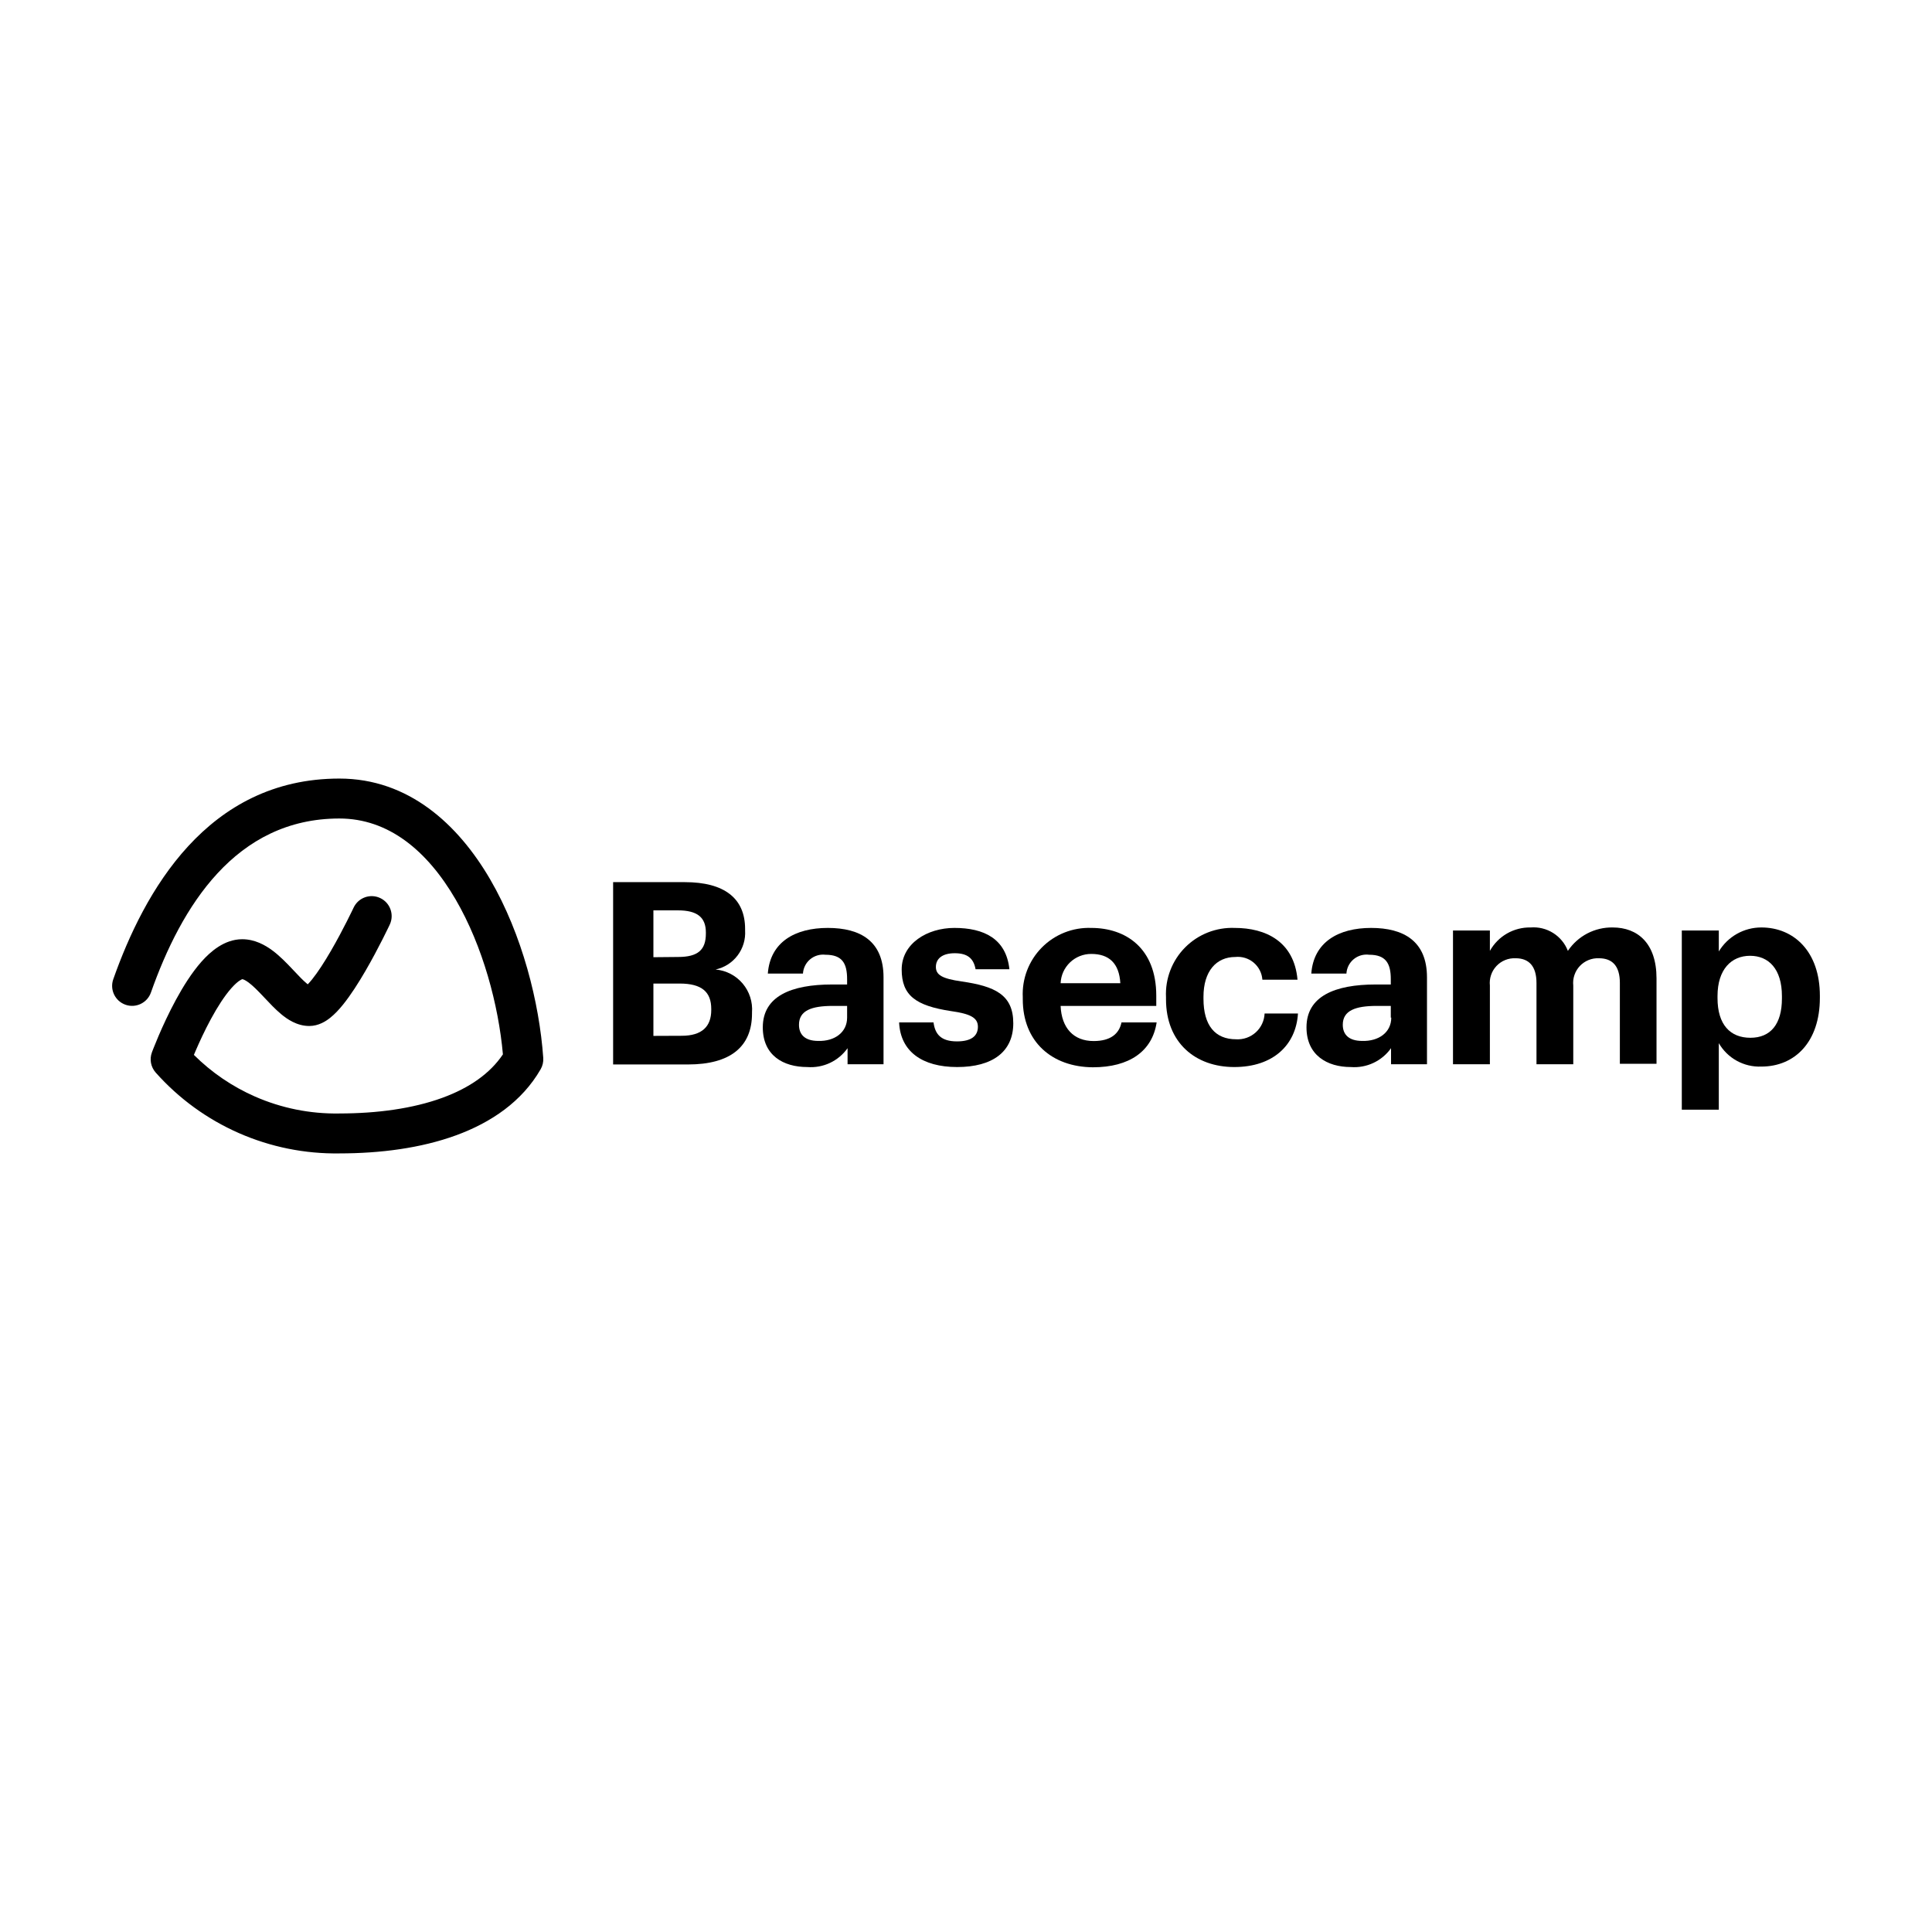
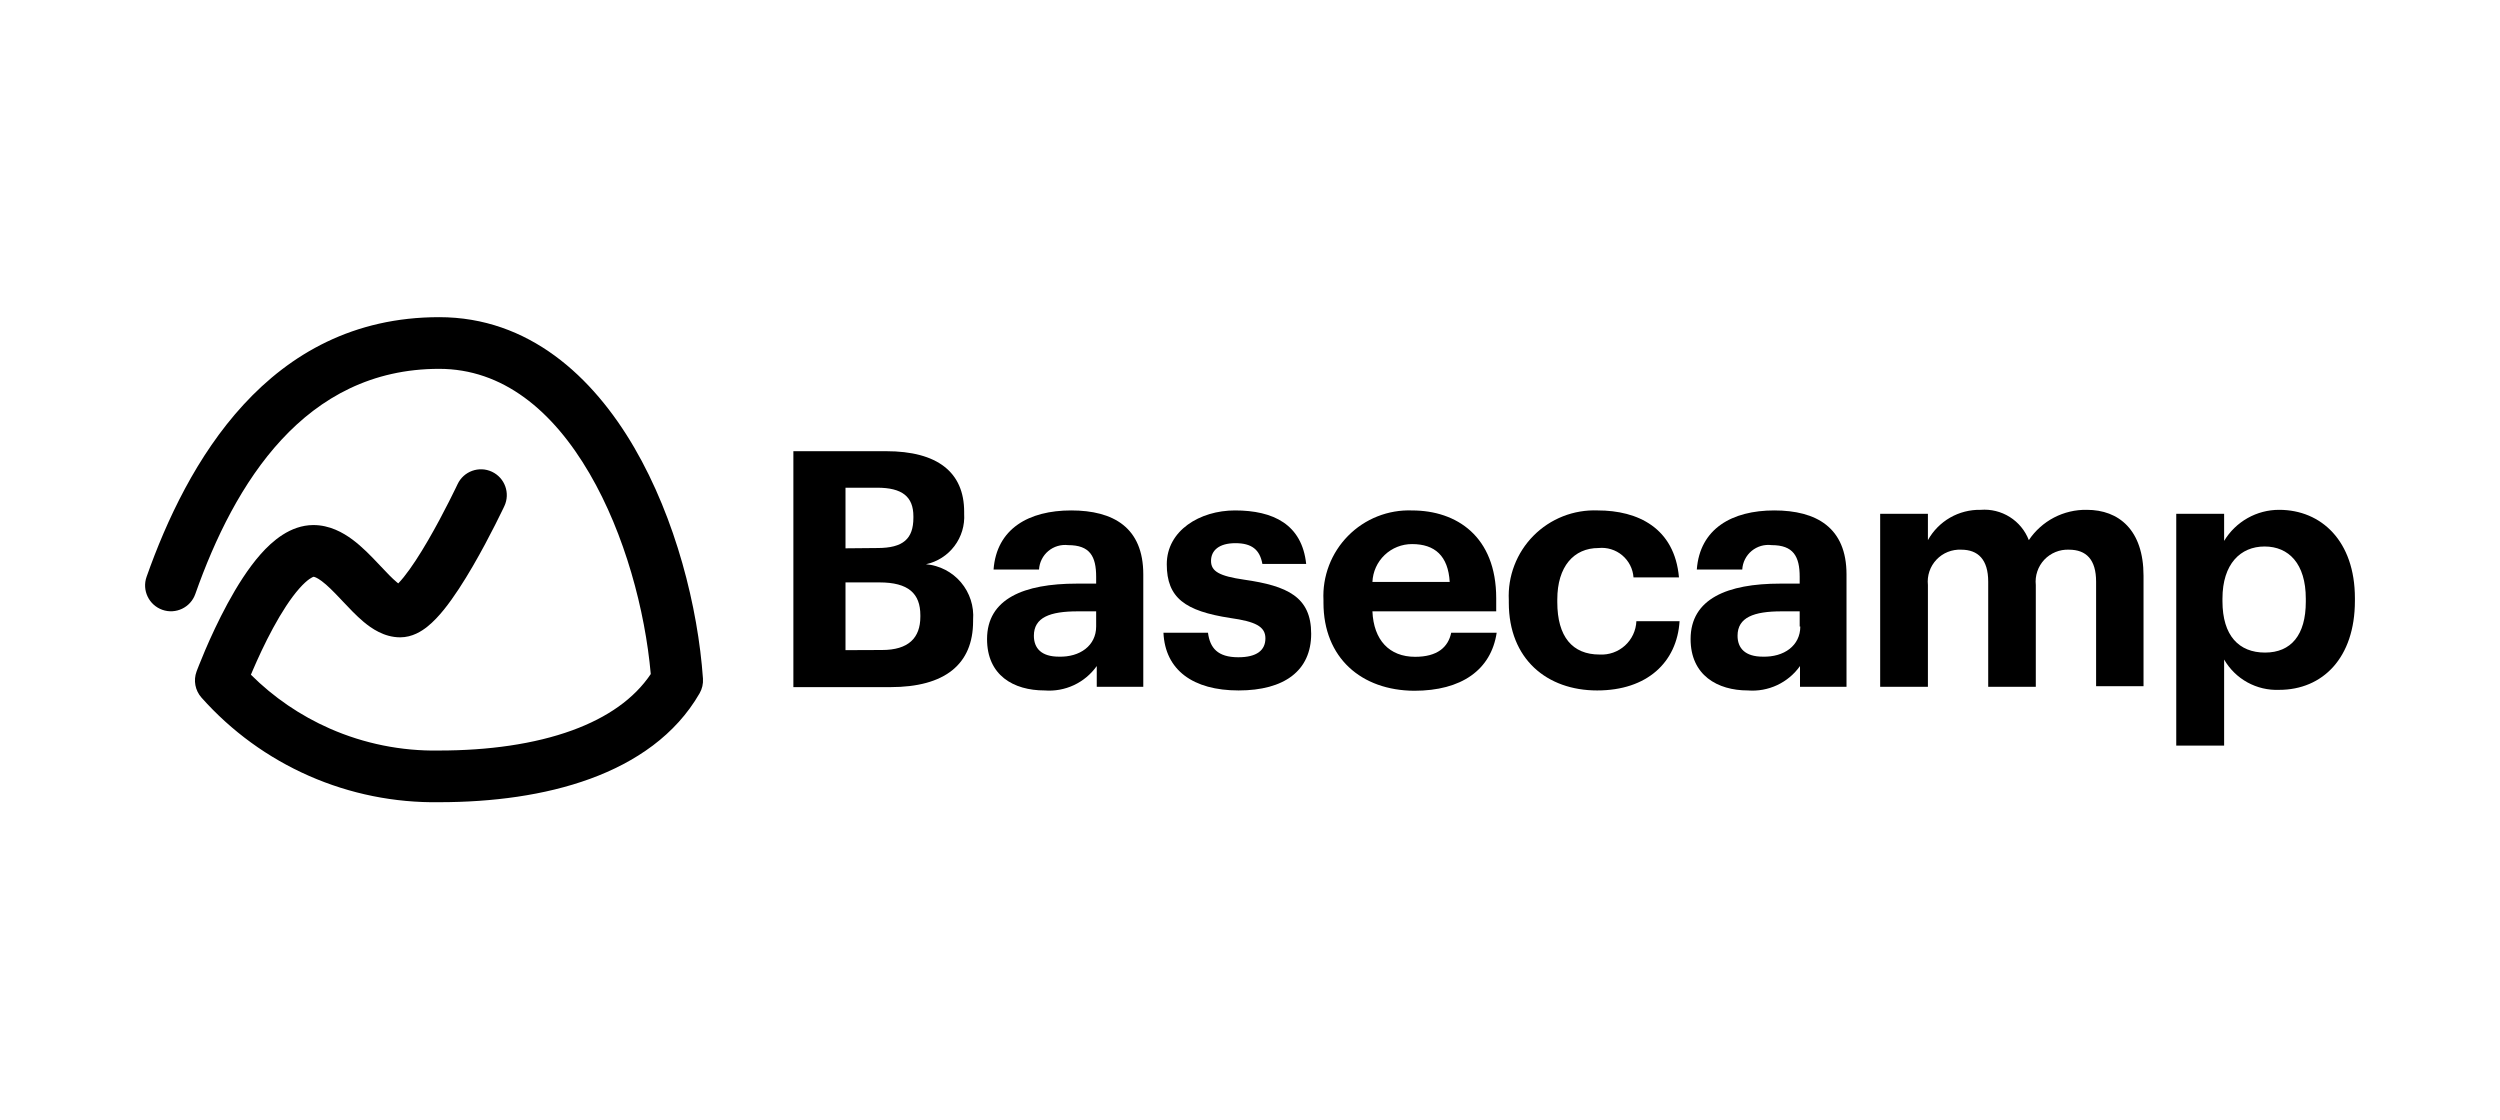
- <svg xmlns="http://www.w3.org/2000/svg" width="134" height="134" viewBox="0 0 134 134" fill="none">
-   <path d="M42.525 61.184H47.496C50.249 61.184 51.679 62.313 51.679 64.433V64.538C51.718 65.159 51.533 65.774 51.157 66.27C50.782 66.767 50.24 67.112 49.632 67.243C50.361 67.307 51.035 67.656 51.508 68.214C51.98 68.772 52.214 69.494 52.158 70.224V70.297C52.158 72.611 50.639 73.829 47.723 73.829H42.525V61.184ZM47.033 66.374C48.414 66.374 48.958 65.878 48.958 64.749V64.676C48.958 63.62 48.357 63.141 47.017 63.141H45.319V66.39L47.033 66.374ZM47.277 71.84C48.69 71.84 49.331 71.198 49.331 70.053V69.98C49.331 68.81 48.69 68.217 47.139 68.217H45.319V71.848L47.277 71.84Z" fill="currentColor" />
-   <path d="M52.906 71.255C52.906 69.094 54.88 68.282 57.714 68.282H58.754V67.917C58.754 66.82 58.421 66.219 57.251 66.219C57.062 66.197 56.87 66.213 56.687 66.268C56.505 66.322 56.335 66.413 56.189 66.536C56.043 66.658 55.923 66.809 55.838 66.98C55.752 67.15 55.703 67.336 55.692 67.527H53.255C53.418 65.334 55.148 64.359 57.414 64.359C59.68 64.359 61.28 65.277 61.28 67.787V73.813H58.786V72.7C58.473 73.141 58.052 73.493 57.562 73.723C57.072 73.952 56.532 74.05 55.992 74.008C54.319 74.008 52.906 73.196 52.906 71.255ZM58.754 70.581V69.768H57.763C56.277 69.768 55.416 70.093 55.416 71.076C55.416 71.75 55.822 72.197 56.756 72.197C57.885 72.229 58.754 71.604 58.754 70.581Z" fill="currentColor" />
-   <path d="M62.361 70.914H64.748C64.854 71.726 65.26 72.229 66.373 72.229C67.364 72.229 67.826 71.856 67.826 71.214C67.826 70.573 67.274 70.313 65.95 70.126C63.514 69.752 62.539 69.046 62.539 67.243C62.539 65.44 64.31 64.359 66.194 64.359C68.249 64.359 69.784 65.107 70.011 67.226H67.664C67.526 66.463 67.096 66.114 66.218 66.114C65.341 66.114 64.911 66.504 64.911 67.064C64.911 67.624 65.349 67.876 66.689 68.071C69.004 68.404 70.279 68.989 70.279 70.971C70.279 72.952 68.834 74.008 66.389 74.008C63.944 74.008 62.45 72.912 62.361 70.914Z" fill="currentColor" />
-   <path d="M70.938 69.306V69.168C70.907 68.533 71.009 67.899 71.236 67.305C71.463 66.712 71.811 66.172 72.258 65.72C72.704 65.268 73.24 64.913 73.831 64.679C74.421 64.445 75.055 64.336 75.689 64.359C78.077 64.359 80.197 65.757 80.197 69.062V69.769H73.562C73.627 71.304 74.463 72.205 75.852 72.205C77.038 72.205 77.623 71.694 77.785 70.914H80.222C79.921 72.912 78.329 74.025 75.803 74.025C72.969 74.008 70.938 72.262 70.938 69.306ZM77.704 68.193C77.623 66.796 76.908 66.163 75.689 66.163C75.141 66.16 74.613 66.37 74.216 66.749C73.819 67.127 73.585 67.645 73.562 68.193H77.704Z" fill="currentColor" />
-   <path d="M80.872 69.305V69.168C80.841 68.531 80.942 67.896 81.171 67.301C81.399 66.706 81.748 66.166 82.197 65.713C82.645 65.261 83.183 64.907 83.775 64.674C84.368 64.441 85.003 64.334 85.639 64.359C87.783 64.359 89.757 65.293 89.993 67.949H87.556C87.54 67.721 87.478 67.499 87.374 67.295C87.27 67.092 87.126 66.911 86.951 66.764C86.776 66.617 86.574 66.507 86.355 66.44C86.137 66.373 85.907 66.35 85.68 66.374C84.356 66.374 83.471 67.364 83.471 69.135V69.273C83.471 71.133 84.283 72.083 85.737 72.083C85.984 72.097 86.232 72.062 86.465 71.98C86.699 71.897 86.914 71.769 87.098 71.603C87.281 71.437 87.43 71.236 87.535 71.011C87.64 70.787 87.7 70.544 87.71 70.296H90.025C89.887 72.489 88.295 74.008 85.607 74.008C82.918 74.008 80.872 72.327 80.872 69.305Z" fill="currentColor" />
-   <path d="M90.616 71.255C90.616 69.094 92.589 68.282 95.416 68.282H96.463V67.917C96.463 66.82 96.122 66.219 94.961 66.219C94.77 66.194 94.577 66.209 94.392 66.262C94.207 66.316 94.036 66.407 93.888 66.529C93.74 66.652 93.619 66.804 93.532 66.976C93.446 67.147 93.396 67.335 93.385 67.527H90.949C91.111 65.334 92.841 64.359 95.099 64.359C97.357 64.359 98.973 65.277 98.973 67.787V73.813H96.48V72.7C96.167 73.141 95.745 73.493 95.255 73.723C94.766 73.952 94.225 74.05 93.686 74.008C92.061 74.008 90.616 73.196 90.616 71.255ZM96.463 70.581V69.768H95.489C94.002 69.768 93.133 70.093 93.133 71.076C93.133 71.75 93.548 72.197 94.482 72.197C95.627 72.229 96.496 71.604 96.496 70.581H96.463Z" fill="currentColor" />
-   <path d="M100.777 64.538H103.336V65.951C103.615 65.449 104.025 65.033 104.523 64.746C105.021 64.46 105.588 64.315 106.162 64.327C106.71 64.283 107.258 64.418 107.723 64.71C108.189 65.003 108.547 65.438 108.745 65.951C109.086 65.442 109.55 65.026 110.093 64.742C110.637 64.459 111.243 64.316 111.856 64.327C113.569 64.327 114.893 65.407 114.893 67.86V73.781H112.351V68.177C112.351 66.991 111.823 66.463 110.897 66.463C110.651 66.452 110.405 66.495 110.177 66.588C109.949 66.681 109.743 66.822 109.574 67.001C109.405 67.181 109.277 67.395 109.199 67.629C109.12 67.862 109.093 68.11 109.119 68.355V73.813H106.568V68.177C106.568 66.991 106.024 66.463 105.123 66.463C104.876 66.451 104.629 66.493 104.4 66.585C104.17 66.677 103.964 66.818 103.794 66.998C103.624 67.178 103.495 67.392 103.416 67.627C103.337 67.861 103.31 68.109 103.336 68.355V73.813H100.777V64.538Z" fill="currentColor" />
-   <path d="M116.647 64.538H119.213V65.992C119.519 65.483 119.952 65.063 120.468 64.771C120.985 64.479 121.568 64.326 122.162 64.327C124.428 64.327 126.223 66.008 126.223 69.062V69.208C126.223 72.262 124.493 73.976 122.162 73.976C121.569 74 120.981 73.861 120.461 73.575C119.941 73.289 119.51 72.865 119.213 72.351V76.965H116.647V64.538ZM123.591 69.086C123.591 67.21 122.673 66.292 121.382 66.292C120.091 66.292 119.124 67.226 119.124 69.086V69.224C119.124 71.076 120.009 71.978 121.406 71.978C122.803 71.978 123.591 71.035 123.591 69.257V69.086Z" fill="currentColor" />
-   <path fill-rule="evenodd" clip-rule="evenodd" d="M23.538 56.77C16.331 56.77 12.573 62.874 10.468 68.84C10.214 69.561 9.423 69.94 8.702 69.686C7.981 69.431 7.602 68.64 7.856 67.919C9.992 61.865 14.355 54 23.538 54C28.338 54 31.774 57.175 33.996 60.99C36.223 64.815 37.411 69.551 37.679 73.375C37.698 73.65 37.635 73.925 37.497 74.163C36.211 76.397 34.07 77.853 31.63 78.744C29.195 79.634 26.375 79.997 23.549 79.998C21.148 80.035 18.767 79.555 16.568 78.589C14.365 77.621 12.398 76.19 10.8 74.392C10.46 74.01 10.358 73.471 10.536 72.991L11.835 73.472C10.536 72.991 10.536 72.991 10.536 72.991L10.539 72.983L10.546 72.965C10.552 72.95 10.56 72.928 10.57 72.9C10.591 72.845 10.622 72.766 10.662 72.665C10.74 72.466 10.855 72.183 11 71.844C11.288 71.171 11.703 70.263 12.2 69.346C12.691 68.441 13.295 67.468 13.974 66.701C14.593 66.003 15.556 65.151 16.788 65.143L16.797 65.143C17.667 65.143 18.382 65.542 18.897 65.925C19.416 66.311 19.887 66.802 20.264 67.201C20.308 67.247 20.35 67.292 20.391 67.335C20.742 67.708 21.011 67.993 21.267 68.206C21.295 68.23 21.322 68.252 21.346 68.27C21.429 68.185 21.528 68.074 21.642 67.933C22.048 67.429 22.504 66.721 22.945 65.962C23.38 65.213 23.777 64.459 24.065 63.888C24.209 63.604 24.326 63.367 24.405 63.203C24.445 63.121 24.476 63.057 24.496 63.014L24.519 62.965L24.526 62.952C24.85 62.259 25.675 61.961 26.367 62.285C27.06 62.61 27.358 63.434 27.034 64.127L25.89 63.591C27.034 64.127 27.034 64.127 27.034 64.127L27.03 64.133L27.023 64.148L26.997 64.205C26.974 64.253 26.94 64.323 26.897 64.411C26.812 64.588 26.688 64.839 26.536 65.139C26.233 65.738 25.811 66.543 25.339 67.354C24.874 68.154 24.335 69.005 23.798 69.671C23.531 70.002 23.229 70.332 22.902 70.592C22.613 70.822 22.104 71.161 21.451 71.161C20.587 71.161 19.907 70.679 19.491 70.332C19.099 70.004 18.707 69.588 18.378 69.238C18.335 69.192 18.292 69.147 18.251 69.103C17.861 68.691 17.543 68.369 17.243 68.146C16.981 67.951 16.847 67.919 16.808 67.914C16.807 67.914 16.805 67.915 16.803 67.915C16.761 67.93 16.506 68.02 16.047 68.538C15.571 69.075 15.084 69.838 14.634 70.667C14.191 71.484 13.814 72.308 13.546 72.934C13.511 73.015 13.479 73.092 13.448 73.165C14.667 74.379 16.102 75.359 17.682 76.053C19.519 76.86 21.509 77.261 23.515 77.229C23.523 77.228 23.53 77.228 23.538 77.228C26.158 77.228 28.637 76.889 30.679 76.143C32.557 75.457 33.99 74.456 34.881 73.129C34.579 69.725 33.495 65.634 31.602 62.384C29.621 58.983 26.933 56.77 23.538 56.77ZM21.118 68.467C21.118 68.467 21.124 68.462 21.136 68.457C21.124 68.465 21.118 68.467 21.118 68.467Z" fill="currentColor" />
+ <svg xmlns="http://www.w3.org/2000/svg" width="134" height="60" viewBox="0 0 134 60" fill="none">
+   <path d="M42.525 24.184H47.496C50.249 24.184 51.679 25.313 51.679 27.433V27.538C51.718 28.159 51.533 28.774 51.157 29.27C50.782 29.767 50.24 30.112 49.632 30.243C50.361 30.307 51.035 30.656 51.508 31.214C51.98 31.772 52.214 32.494 52.158 33.224V33.297C52.158 35.611 50.639 36.83 47.723 36.83H42.525V24.184ZM47.033 29.374C48.414 29.374 48.958 28.878 48.958 27.749V27.676C48.958 26.62 48.357 26.141 47.017 26.141H45.319V29.39L47.033 29.374ZM47.277 34.84C48.69 34.84 49.331 34.198 49.331 33.053V32.98C49.331 31.81 48.69 31.217 47.139 31.217H45.319V34.848L47.277 34.84Z" fill="currentColor" />
+   <path d="M52.906 34.255C52.906 32.094 54.88 31.282 57.714 31.282H58.754V30.917C58.754 29.82 58.421 29.219 57.251 29.219C57.062 29.197 56.87 29.213 56.687 29.268C56.505 29.322 56.335 29.413 56.189 29.536C56.043 29.658 55.923 29.809 55.838 29.98C55.752 30.15 55.703 30.336 55.692 30.527H53.255C53.418 28.334 55.148 27.359 57.414 27.359C59.68 27.359 61.28 28.277 61.28 30.787V36.813H58.786V35.7C58.473 36.141 58.052 36.493 57.562 36.723C57.072 36.952 56.532 37.05 55.992 37.008C54.319 37.008 52.906 36.196 52.906 34.255ZM58.754 33.581V32.768H57.763C56.277 32.768 55.416 33.093 55.416 34.076C55.416 34.75 55.822 35.197 56.756 35.197C57.885 35.229 58.754 34.604 58.754 33.581Z" fill="currentColor" />
+   <path d="M62.361 33.914H64.748C64.854 34.726 65.26 35.229 66.373 35.229C67.364 35.229 67.826 34.856 67.826 34.214C67.826 33.573 67.274 33.313 65.95 33.126C63.514 32.752 62.539 32.046 62.539 30.243C62.539 28.44 64.31 27.359 66.194 27.359C68.249 27.359 69.784 28.107 70.011 30.226H67.664C67.526 29.463 67.096 29.114 66.218 29.114C65.341 29.114 64.911 29.504 64.911 30.064C64.911 30.624 65.349 30.876 66.689 31.071C69.004 31.404 70.279 31.989 70.279 33.971C70.279 35.952 68.834 37.008 66.389 37.008C63.944 37.008 62.45 35.912 62.361 33.914Z" fill="currentColor" />
+   <path d="M70.938 32.306V32.168C70.907 31.533 71.009 30.899 71.236 30.305C71.463 29.712 71.811 29.172 72.258 28.72C72.704 28.268 73.24 27.913 73.831 27.679C74.421 27.445 75.055 27.336 75.689 27.36C78.077 27.36 80.197 28.756 80.197 32.062V32.769H73.562C73.627 34.304 74.463 35.205 75.852 35.205C77.038 35.205 77.623 34.694 77.785 33.914H80.222C79.921 35.912 78.329 37.025 75.803 37.025C72.969 37.008 70.938 35.262 70.938 32.306ZM77.704 31.193C77.623 29.796 76.908 29.163 75.689 29.163C75.141 29.16 74.613 29.37 74.216 29.749C73.819 30.127 73.585 30.645 73.562 31.193H77.704Z" fill="currentColor" />
+   <path d="M80.872 32.306V32.167C80.841 31.531 80.942 30.896 81.171 30.301C81.399 29.706 81.748 29.166 82.197 28.713C82.645 28.261 83.183 27.907 83.775 27.674C84.368 27.441 85.003 27.334 85.639 27.359C87.783 27.359 89.757 28.293 89.993 30.949H87.556C87.54 30.721 87.478 30.499 87.374 30.295C87.27 30.092 87.126 29.911 86.951 29.764C86.776 29.617 86.574 29.507 86.355 29.44C86.137 29.373 85.907 29.35 85.68 29.374C84.356 29.374 83.471 30.364 83.471 32.135V32.273C83.471 34.133 84.283 35.083 85.737 35.083C85.984 35.097 86.232 35.062 86.465 34.98C86.699 34.897 86.914 34.769 87.098 34.603C87.281 34.437 87.43 34.236 87.535 34.011C87.64 33.787 87.7 33.544 87.71 33.296H90.025C89.887 35.489 88.295 37.008 85.607 37.008C82.918 37.008 80.872 35.327 80.872 32.306Z" fill="currentColor" />
+   <path d="M90.616 34.255C90.616 32.094 92.589 31.282 95.416 31.282H96.463V30.917C96.463 29.82 96.122 29.219 94.961 29.219C94.77 29.194 94.577 29.209 94.392 29.262C94.207 29.316 94.036 29.407 93.888 29.529C93.74 29.652 93.619 29.804 93.532 29.976C93.446 30.147 93.396 30.335 93.385 30.527H90.949C91.111 28.334 92.841 27.359 95.099 27.359C97.357 27.359 98.973 28.277 98.973 30.787V36.813H96.48V35.7C96.167 36.141 95.745 36.493 95.255 36.723C94.766 36.952 94.225 37.05 93.686 37.008C92.061 37.008 90.616 36.196 90.616 34.255ZM96.463 33.581V32.768H95.489C94.002 32.768 93.133 33.093 93.133 34.076C93.133 34.75 93.548 35.197 94.482 35.197C95.627 35.229 96.496 34.604 96.496 33.581H96.463Z" fill="currentColor" />
+   <path d="M100.777 27.538H103.336V28.951C103.615 28.449 104.025 28.033 104.523 27.746C105.021 27.46 105.588 27.315 106.162 27.327C106.71 27.283 107.258 27.418 107.723 27.71C108.189 28.003 108.547 28.438 108.745 28.951C109.086 28.442 109.55 28.026 110.093 27.742C110.637 27.459 111.243 27.316 111.856 27.327C113.569 27.327 114.893 28.407 114.893 30.86V36.781H112.351V31.177C112.351 29.991 111.823 29.463 110.897 29.463C110.651 29.452 110.405 29.495 110.177 29.588C109.949 29.681 109.743 29.822 109.574 30.001C109.405 30.181 109.277 30.395 109.199 30.629C109.12 30.862 109.093 31.11 109.119 31.355V36.813H106.568V31.177C106.568 29.991 106.024 29.463 105.123 29.463C104.876 29.451 104.629 29.493 104.4 29.585C104.17 29.677 103.964 29.818 103.794 29.998C103.624 30.178 103.495 30.392 103.416 30.627C103.337 30.861 103.31 31.11 103.336 31.355V36.813H100.777V27.538Z" fill="currentColor" />
+   <path d="M116.647 27.538H119.213V28.992C119.519 28.483 119.952 28.063 120.468 27.771C120.985 27.479 121.568 27.326 122.162 27.327C124.428 27.327 126.223 29.008 126.223 32.062V32.208C126.223 35.262 124.493 36.976 122.162 36.976C121.569 37 120.981 36.861 120.461 36.575C119.941 36.289 119.51 35.865 119.213 35.351V39.965H116.647V27.538ZM123.591 32.086C123.591 30.21 122.673 29.292 121.382 29.292C120.091 29.292 119.124 30.226 119.124 32.086V32.224C119.124 34.076 120.009 34.978 121.406 34.978C122.803 34.978 123.591 34.035 123.591 32.257V32.086Z" fill="currentColor" />
+   <path fill-rule="evenodd" clip-rule="evenodd" d="M23.538 19.77C16.331 19.77 12.573 25.874 10.468 31.84C10.214 32.562 9.423 32.94 8.702 32.686C7.981 32.431 7.602 31.64 7.856 30.919C9.992 24.865 14.355 17 23.538 17C28.338 17 31.774 20.175 33.996 23.99C36.223 27.815 37.411 32.551 37.679 36.375C37.698 36.65 37.635 36.925 37.497 37.163C36.211 39.397 34.07 40.853 31.63 41.744C29.195 42.634 26.375 42.997 23.549 42.998C21.148 43.035 18.767 42.555 16.568 41.589C14.365 40.621 12.398 39.19 10.8 37.392C10.46 37.01 10.358 36.471 10.536 35.991L11.835 36.472C10.536 35.991 10.536 35.991 10.536 35.991L10.539 35.983L10.546 35.965C10.552 35.95 10.56 35.928 10.57 35.9C10.591 35.845 10.622 35.766 10.662 35.666C10.74 35.466 10.855 35.183 11 34.844C11.288 34.171 11.703 33.263 12.2 32.346C12.691 31.441 13.295 30.468 13.974 29.701C14.593 29.003 15.556 28.151 16.788 28.143L16.797 28.143C17.667 28.143 18.382 28.542 18.897 28.925C19.416 29.311 19.887 29.802 20.264 30.201C20.308 30.247 20.35 30.292 20.391 30.335C20.742 30.708 21.011 30.993 21.267 31.206C21.295 31.23 21.322 31.252 21.346 31.27C21.429 31.185 21.528 31.074 21.642 30.933C22.048 30.429 22.504 29.721 22.945 28.962C23.38 28.213 23.777 27.459 24.065 26.888C24.209 26.604 24.326 26.367 24.405 26.203C24.445 26.121 24.476 26.057 24.496 26.014L24.519 25.965L24.526 25.952C24.85 25.259 25.675 24.961 26.367 25.285C27.06 25.61 27.358 26.434 27.034 27.127L25.89 26.591C27.034 27.127 27.034 27.127 27.034 27.127L27.03 27.133L27.023 27.148L26.997 27.205C26.974 27.253 26.94 27.323 26.897 27.411C26.812 27.588 26.688 27.839 26.536 28.139C26.233 28.738 25.811 29.543 25.339 30.354C24.874 31.154 24.335 32.005 23.798 32.672C23.531 33.002 23.229 33.332 22.902 33.592C22.613 33.822 22.104 34.161 21.451 34.161C20.587 34.161 19.907 33.679 19.491 33.332C19.099 33.004 18.707 32.588 18.378 32.238C18.335 32.192 18.292 32.147 18.251 32.103C17.861 31.691 17.543 31.369 17.243 31.146C16.981 30.951 16.847 30.919 16.808 30.914C16.807 30.914 16.805 30.915 16.803 30.916C16.761 30.93 16.506 31.02 16.047 31.538C15.571 32.075 15.084 32.837 14.634 33.667C14.191 34.484 13.814 35.309 13.546 35.934C13.511 36.015 13.479 36.092 13.448 36.165C14.667 37.379 16.102 38.359 17.682 39.053C19.519 39.86 21.509 40.261 23.515 40.229C23.523 40.228 23.53 40.228 23.538 40.228C26.158 40.228 28.637 39.889 30.679 39.143C32.557 38.457 33.99 37.456 34.881 36.129C34.579 32.725 33.495 28.634 31.602 25.384C29.621 21.983 26.933 19.77 23.538 19.77ZM21.118 31.467C21.118 31.467 21.124 31.462 21.136 31.456C21.124 31.465 21.118 31.467 21.118 31.467Z" fill="currentColor" />
</svg>
